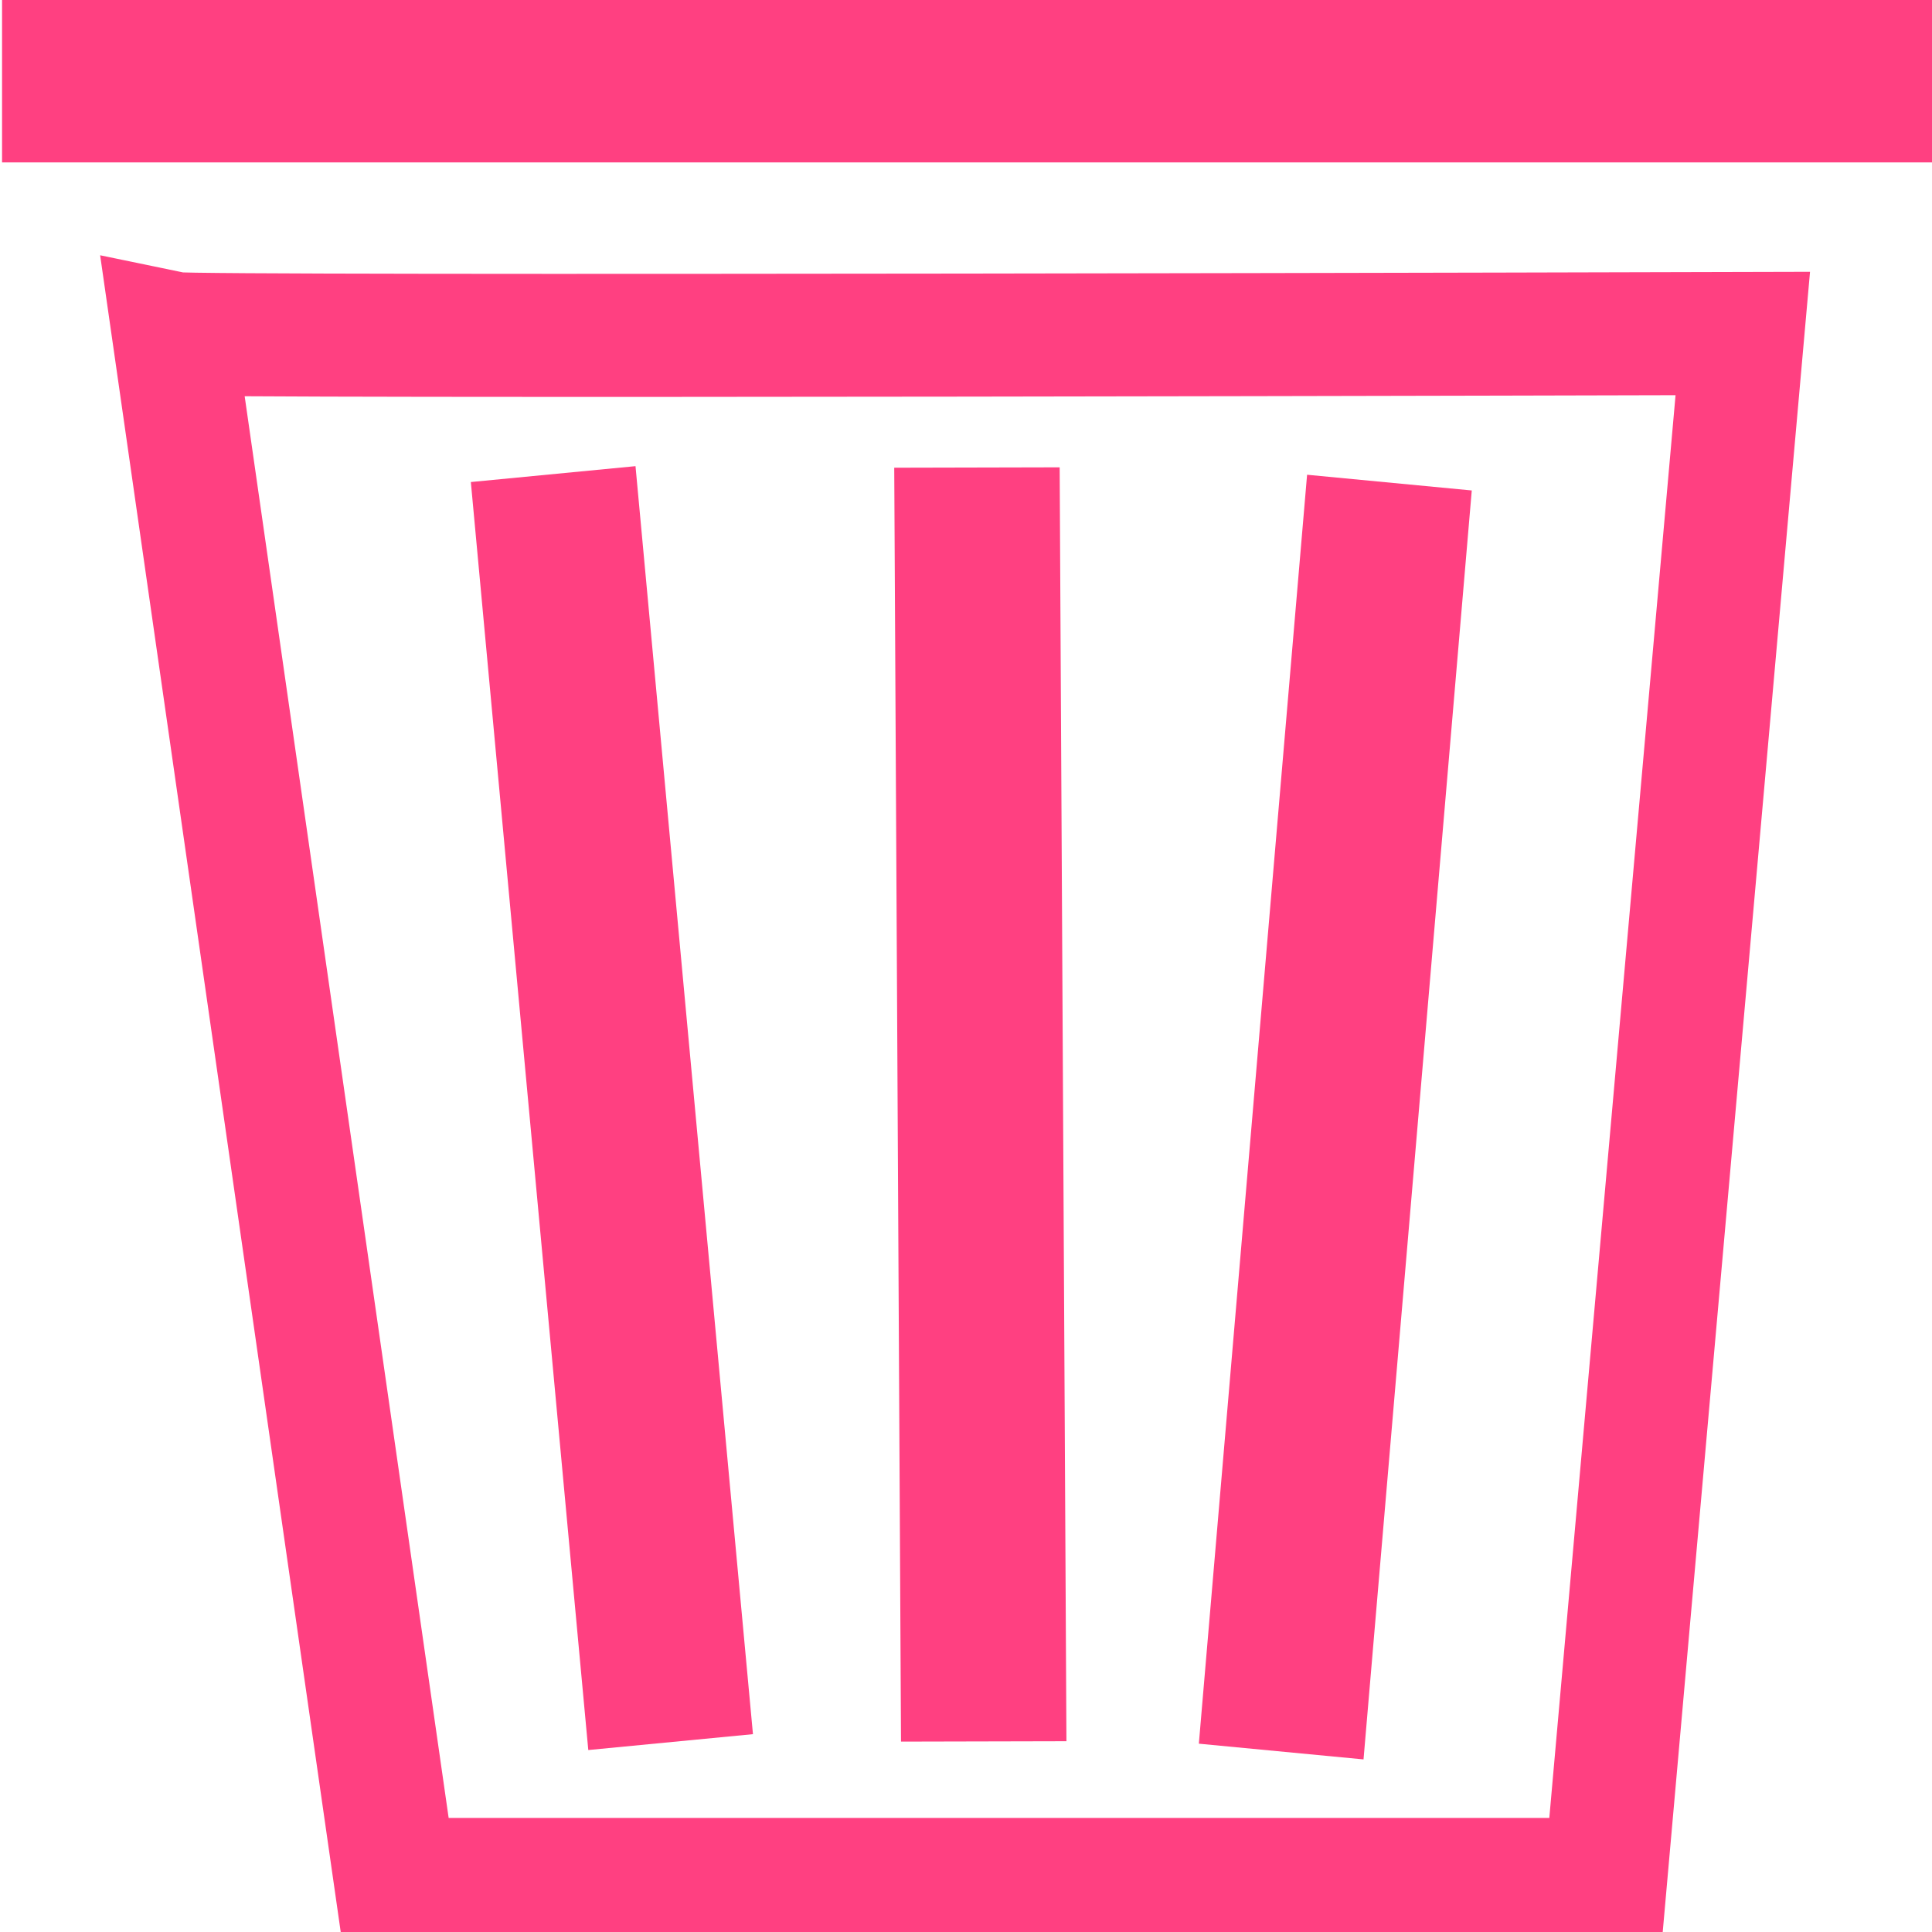
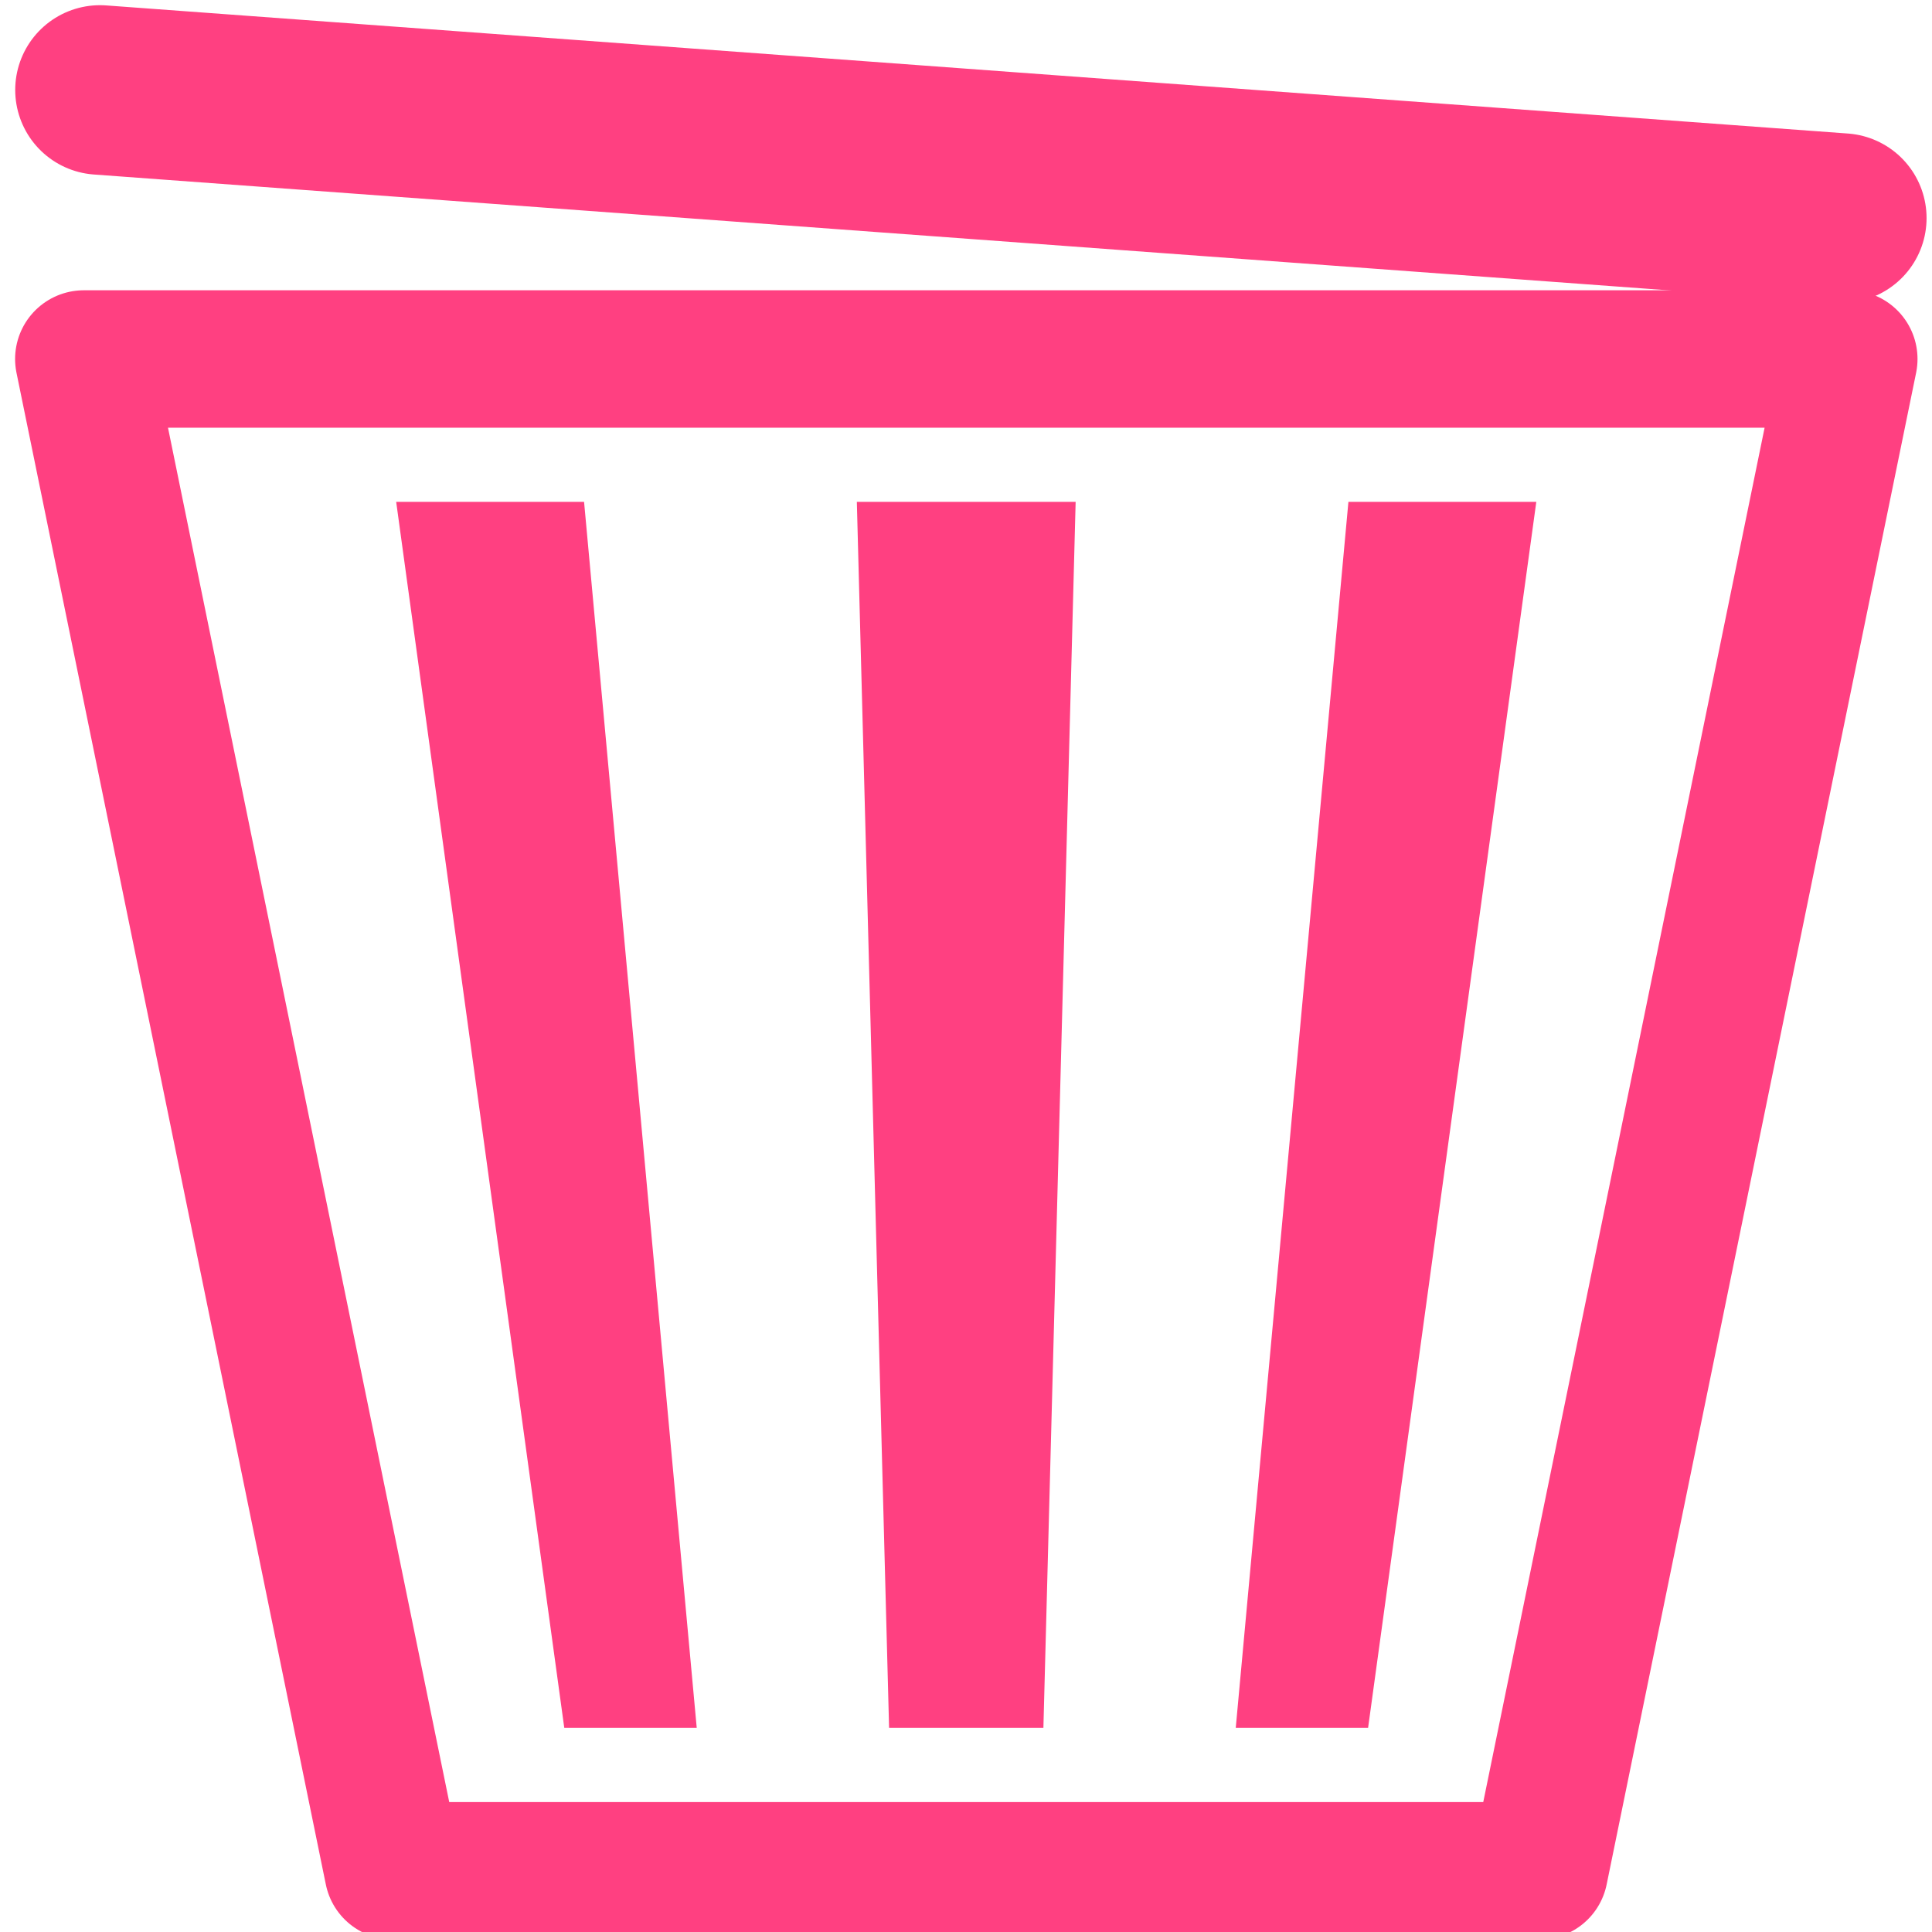
<svg xmlns="http://www.w3.org/2000/svg" width="16mm" height="16mm" viewBox="0 0 16 16" version="1.1" id="svg8">
  <defs id="defs2" />
  <g id="layer1" transform="translate(0,-281)">
-     <rect style="opacity:1;fill:#ff4081;fill-opacity:1;stroke:none;stroke-width:0.397;stroke-linecap:square;stroke-linejoin:miter;stroke-miterlimit:4;stroke-dasharray:none;stroke-dashoffset:5.978;stroke-opacity:1" id="rect6414-8" width="16.003" height="1.37" x="0.017" y="280.975" />
-     <rect style="opacity:1;fill:#ff4081;fill-opacity:1;stroke:none;stroke-width:0.322;stroke-linecap:square;stroke-linejoin:miter;stroke-miterlimit:4;stroke-dasharray:none;stroke-dashoffset:5.978;stroke-opacity:1" id="rect6414-8-5" width="10.546" height="1.37" x="-294.598" y="-22.402" transform="matrix(-0.09222905,-0.9957378,0.9953808,-0.09600581,0,0)" />
-     <rect style="opacity:1;fill:#ff4081;fill-opacity:1;stroke:none;stroke-width:0.322;stroke-linecap:square;stroke-linejoin:miter;stroke-miterlimit:4;stroke-dasharray:none;stroke-dashoffset:5.978;stroke-opacity:1" id="rect6414-8-5-8" width="10.55" height="1.37" x="-295.441" y="5.891" transform="matrix(-0.00531674,-0.9999859,0.9999973,-0.00231068,0,0)" />
-     <rect style="opacity:1;fill:#ff4081;fill-opacity:1;stroke:none;stroke-width:0.322;stroke-linecap:square;stroke-linejoin:miter;stroke-miterlimit:4;stroke-dasharray:none;stroke-dashoffset:5.978;stroke-opacity:1" id="rect6414-8-5-2" width="10.547" height="1.37" x="-293.175" y="35.004" transform="matrix(0.08499102,-0.9963817,0.9954748,0.09502602,0,0)" />
-     <path style="fill:none;fill-opacity:1;stroke:#ff4081;stroke-width:1.019;stroke-linecap:butt;stroke-linejoin:miter;stroke-miterlimit:4;stroke-dasharray:none;stroke-opacity:1" d="m 1.437,283.762 c 0.167,0.035 12.996,0 12.996,0 l -1.136,12.803 -10.023,-1e-5 z" id="path6469" />
+     <path id="path150" style="fill:none;fill-opacity:1;stroke:#ff4081;stroke-width:1.138;stroke-linecap:round;stroke-linejoin:round;stroke-miterlimit:4;stroke-dasharray:none;stroke-opacity:1" d="m 12.748,296.493 2.563,-12.52 H 0.694 l 2.562,12.52 z" />
+     <path id="path152" style="fill:#ff4081;fill-opacity:1;stroke:none;stroke-width:0.253;stroke-linecap:butt;stroke-linejoin:miter;stroke-miterlimit:4;stroke-dasharray:none;stroke-opacity:1" d="M 8.908,285.156 H 7.096 l 0.267,10.153 h 1.278 z" />
+     <path id="path154" style="fill:#ff4081;fill-opacity:1;stroke:none;stroke-width:0.253;stroke-linecap:butt;stroke-linejoin:miter;stroke-miterlimit:4;stroke-dasharray:none;stroke-opacity:1" d="m 4.673,295.309 h 1.097 L 4.837,285.156 H 3.281 Z" />
+     <path id="path156" style="fill:#ff4081;fill-opacity:1;stroke:none;stroke-width:0.253;stroke-linecap:butt;stroke-linejoin:miter;stroke-miterlimit:4;stroke-dasharray:none;stroke-opacity:1" d="m 12.723,285.156 h -1.556 l -0.933,10.153 h 1.096 z" />
+     <path style="fill:#ff4081;fill-opacity:1;stroke:#ff4081;stroke-width:1.404;stroke-linecap:round;stroke-linejoin:miter;stroke-miterlimit:4;stroke-dasharray:none;stroke-opacity:1" d="M 0.828,281.745 15.253,282.806" id="path30" />
  </g>
</svg>
